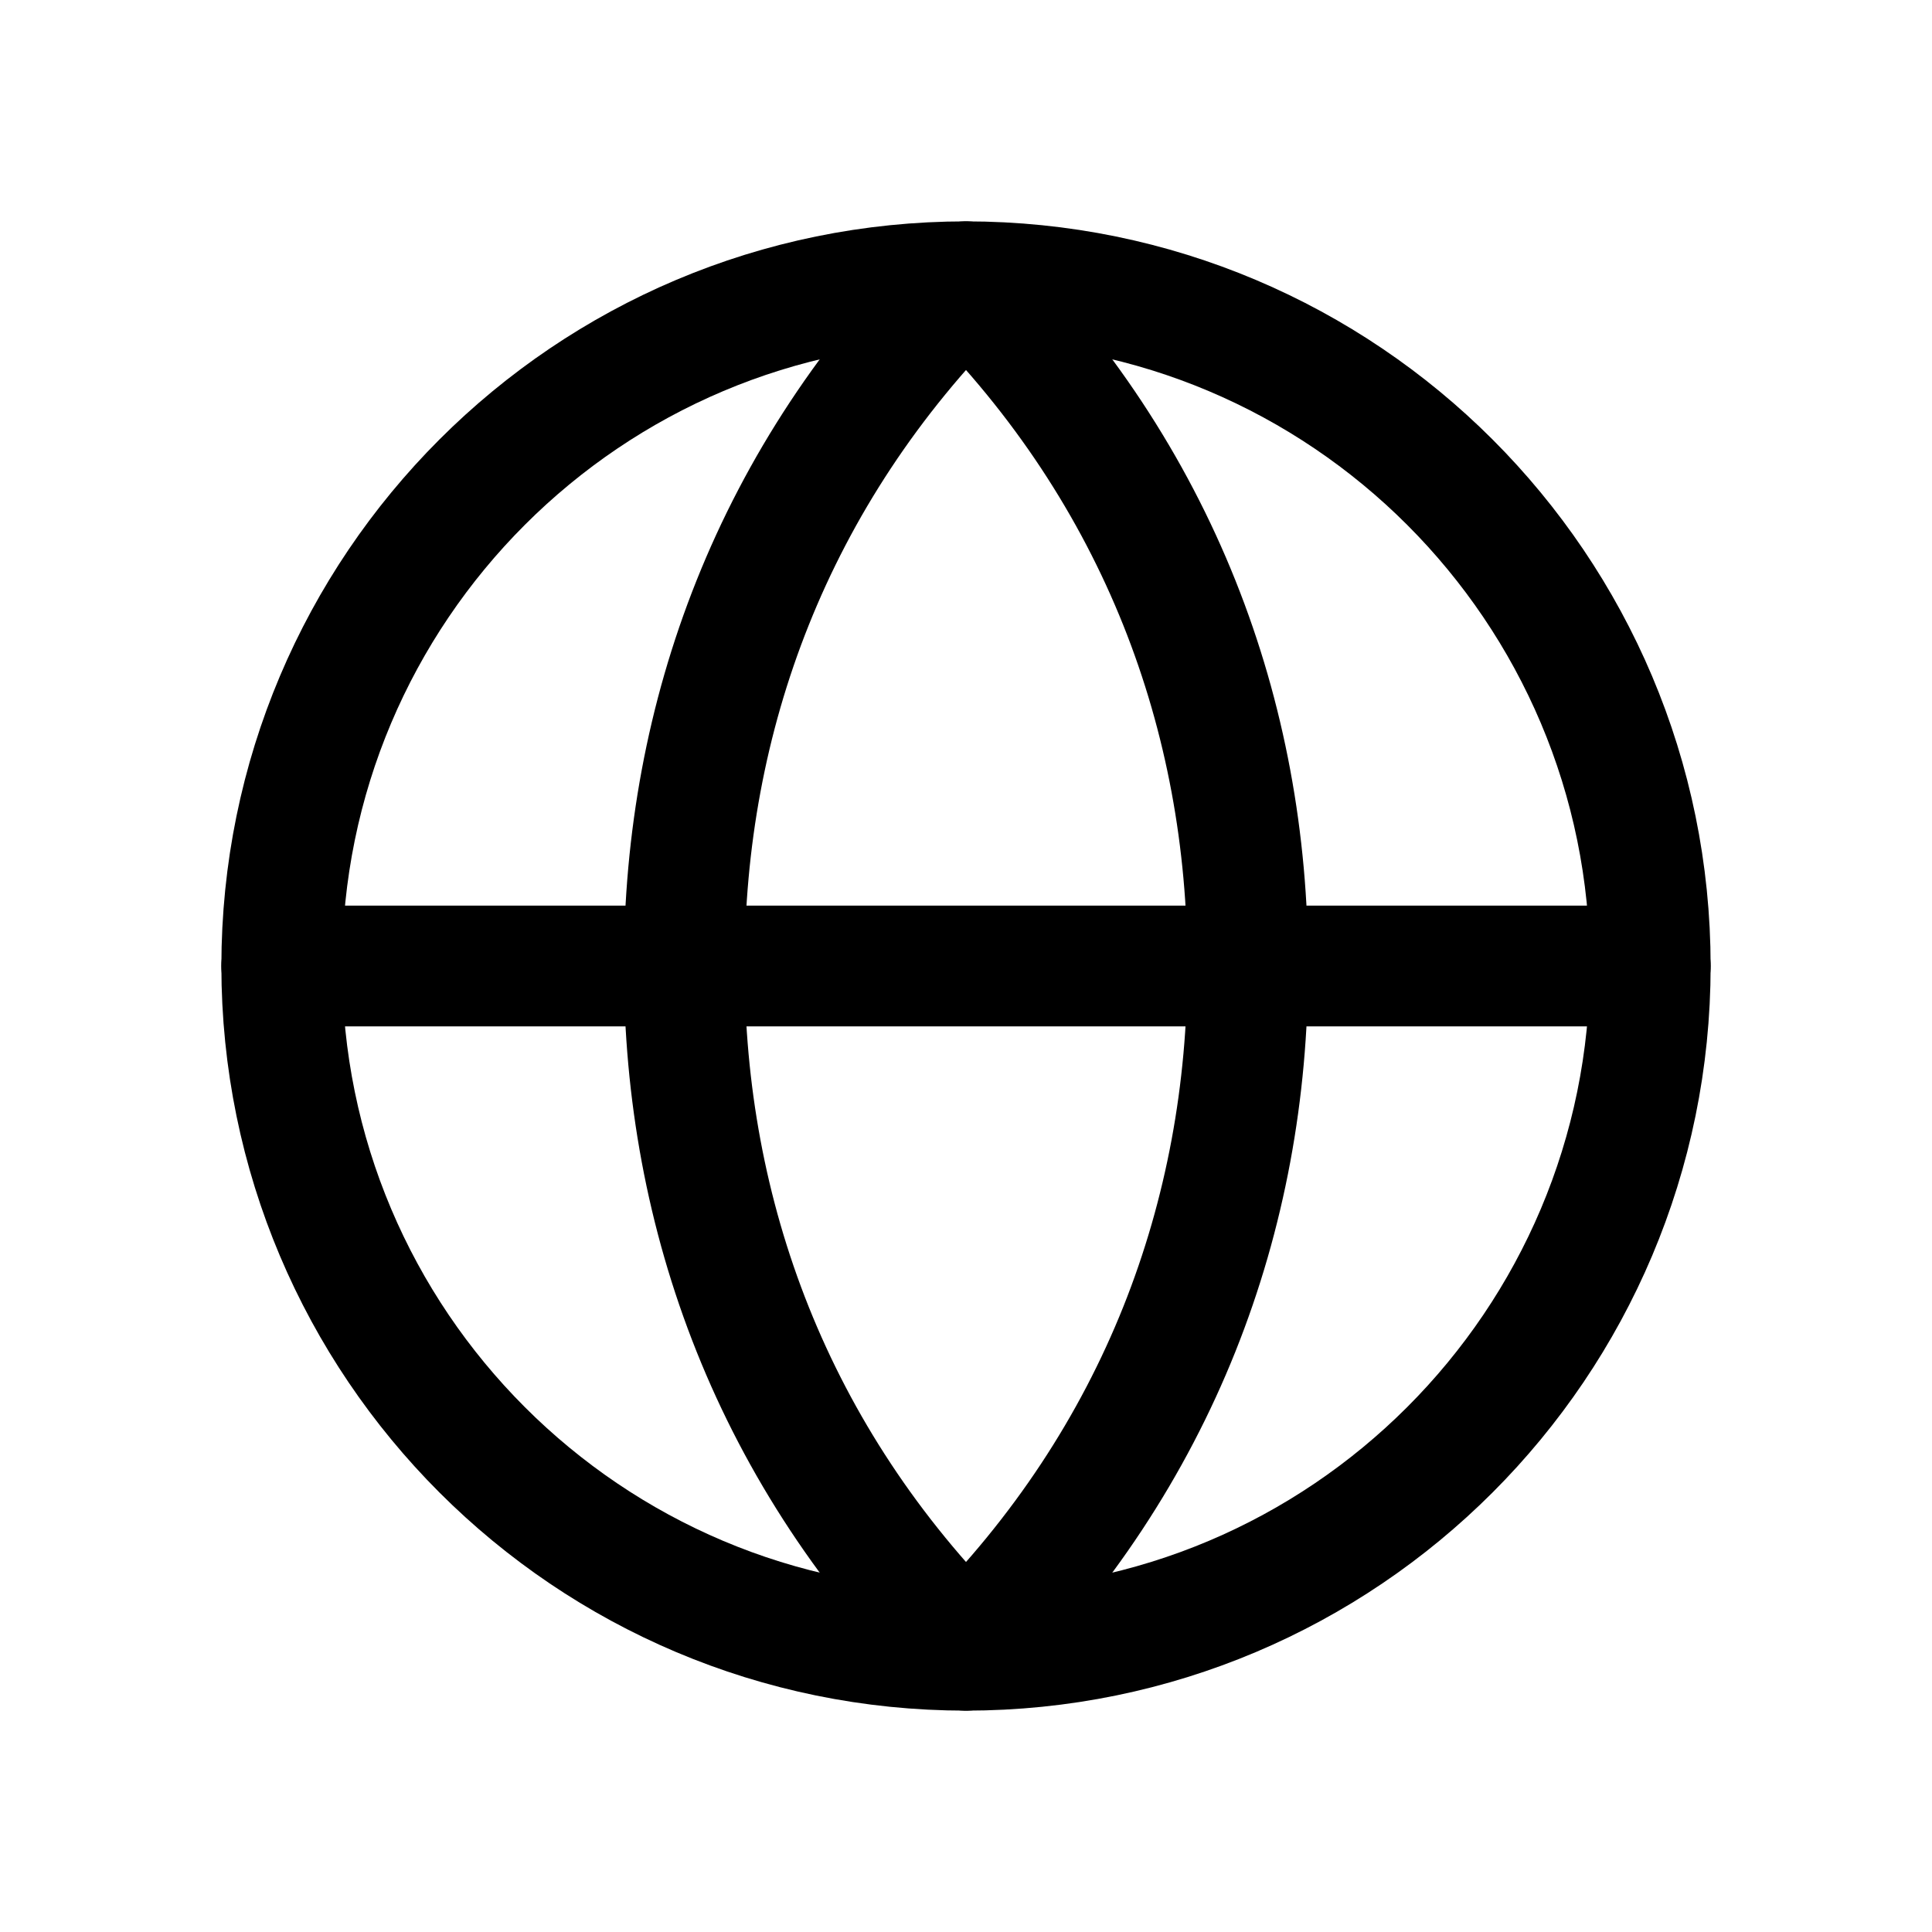
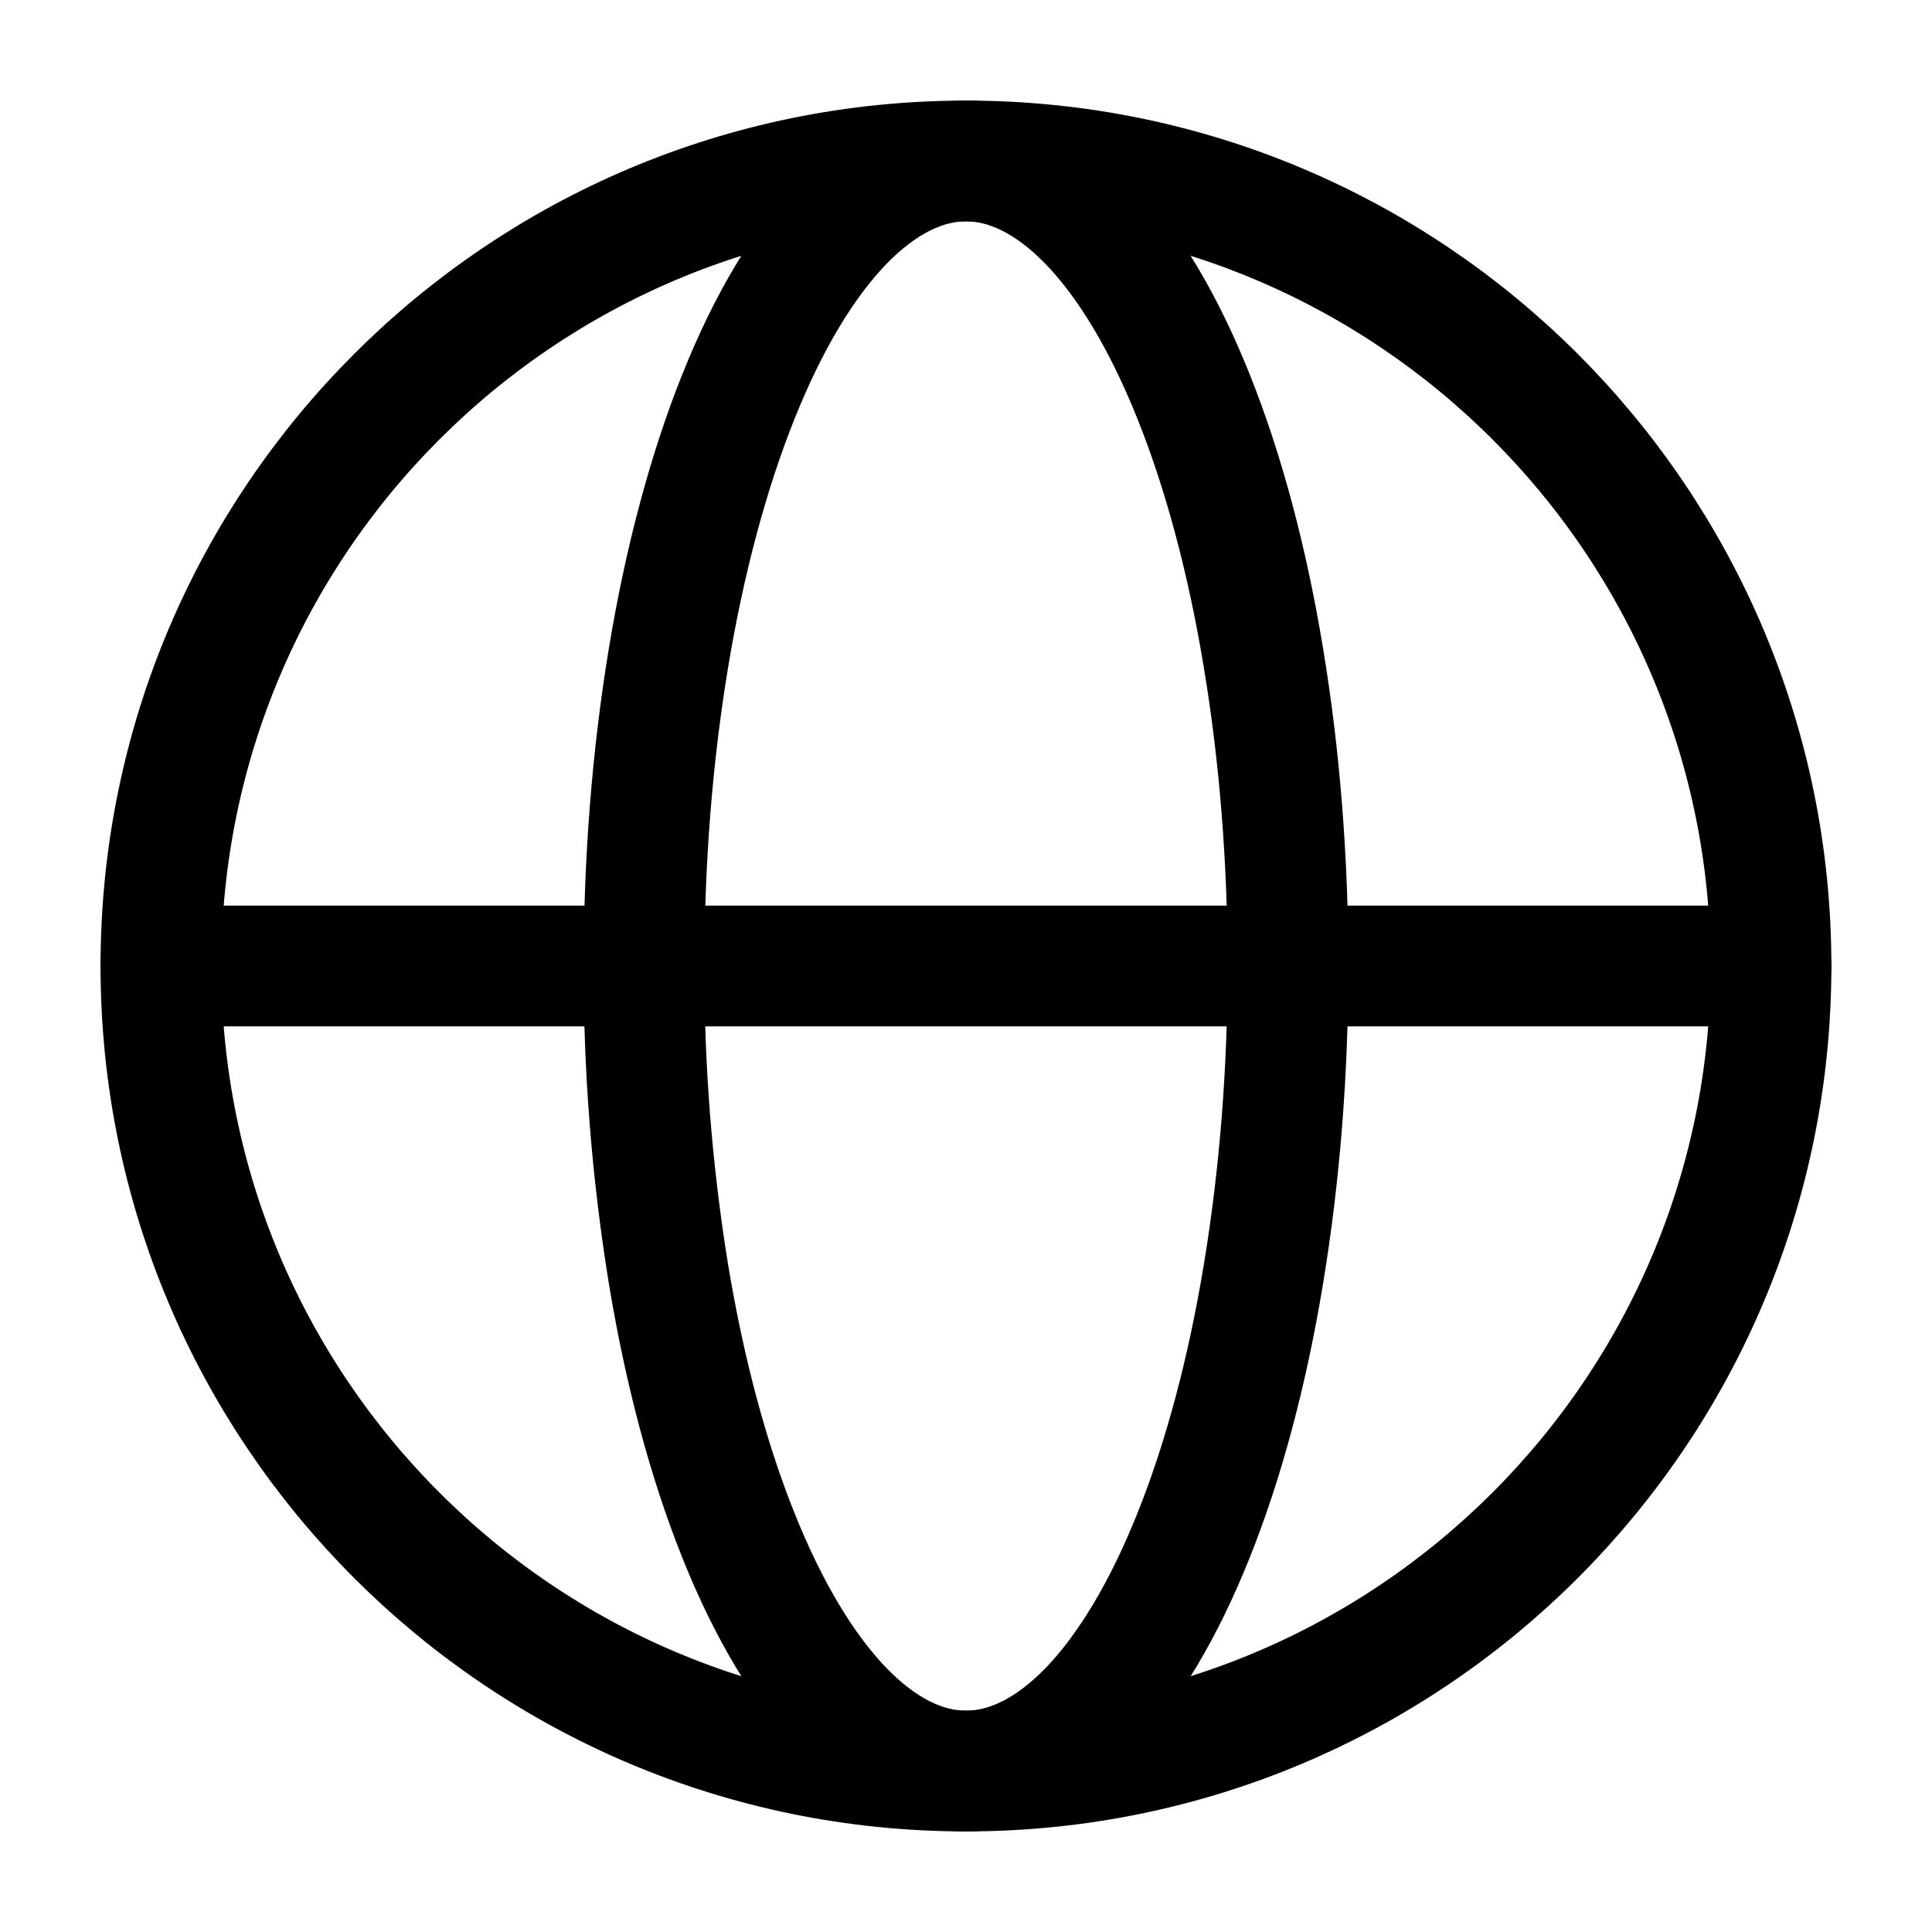
- <svg xmlns="http://www.w3.org/2000/svg" viewBox="0 0 24 24" fill="none" stroke="currentColor" stroke-width="1.5" stroke-linecap="round" stroke-linejoin="round">
-   <circle cx="12" cy="12" r="8.5" />
-   <path d="M3.5 12h17" />
-   <path d="M12 3.5c2.4 2.4 3.5 5.4 3.5 8.5s-1.1 6.1-3.5 8.5c-2.4-2.4-3.5-5.4-3.5-8.5s1.1-6.1 3.5-8.5z" />
+ <svg xmlns="http://www.w3.org/2000/svg" width="1em" height="1em" viewBox="0 0 24 24">
+   <g fill="none" stroke="currentColor" stroke-width="1.5">
+     <path d="M22 12a10 10 0 1 1-20.001 0A10 10 0 0 1 22 12Z" />
+     <path d="M16 12c0 1.313-.104 2.614-.305 3.827c-.2 1.213-.495 2.315-.867 3.244c-.371.929-.812 1.665-1.297 2.168c-.486.502-1.006.761-1.531.761s-1.045-.259-1.53-.761c-.486-.503-.927-1.24-1.298-2.168c-.372-.929-.667-2.03-.868-3.244A23.6 23.6 0 0 1 8 12c0-1.313.103-2.614.304-3.827s.496-2.315.868-3.244c.371-.929.812-1.665 1.297-2.168C10.955 2.26 11.475 2 12 2s1.045.259 1.53.761c.486.503.927 1.24 1.298 2.168c.372.929.667 2.03.867 3.244C15.897 9.386 16 10.687 16 12Z" />
+     <path stroke-linecap="round" d="M2 12h20" />
+   </g>
</svg>
